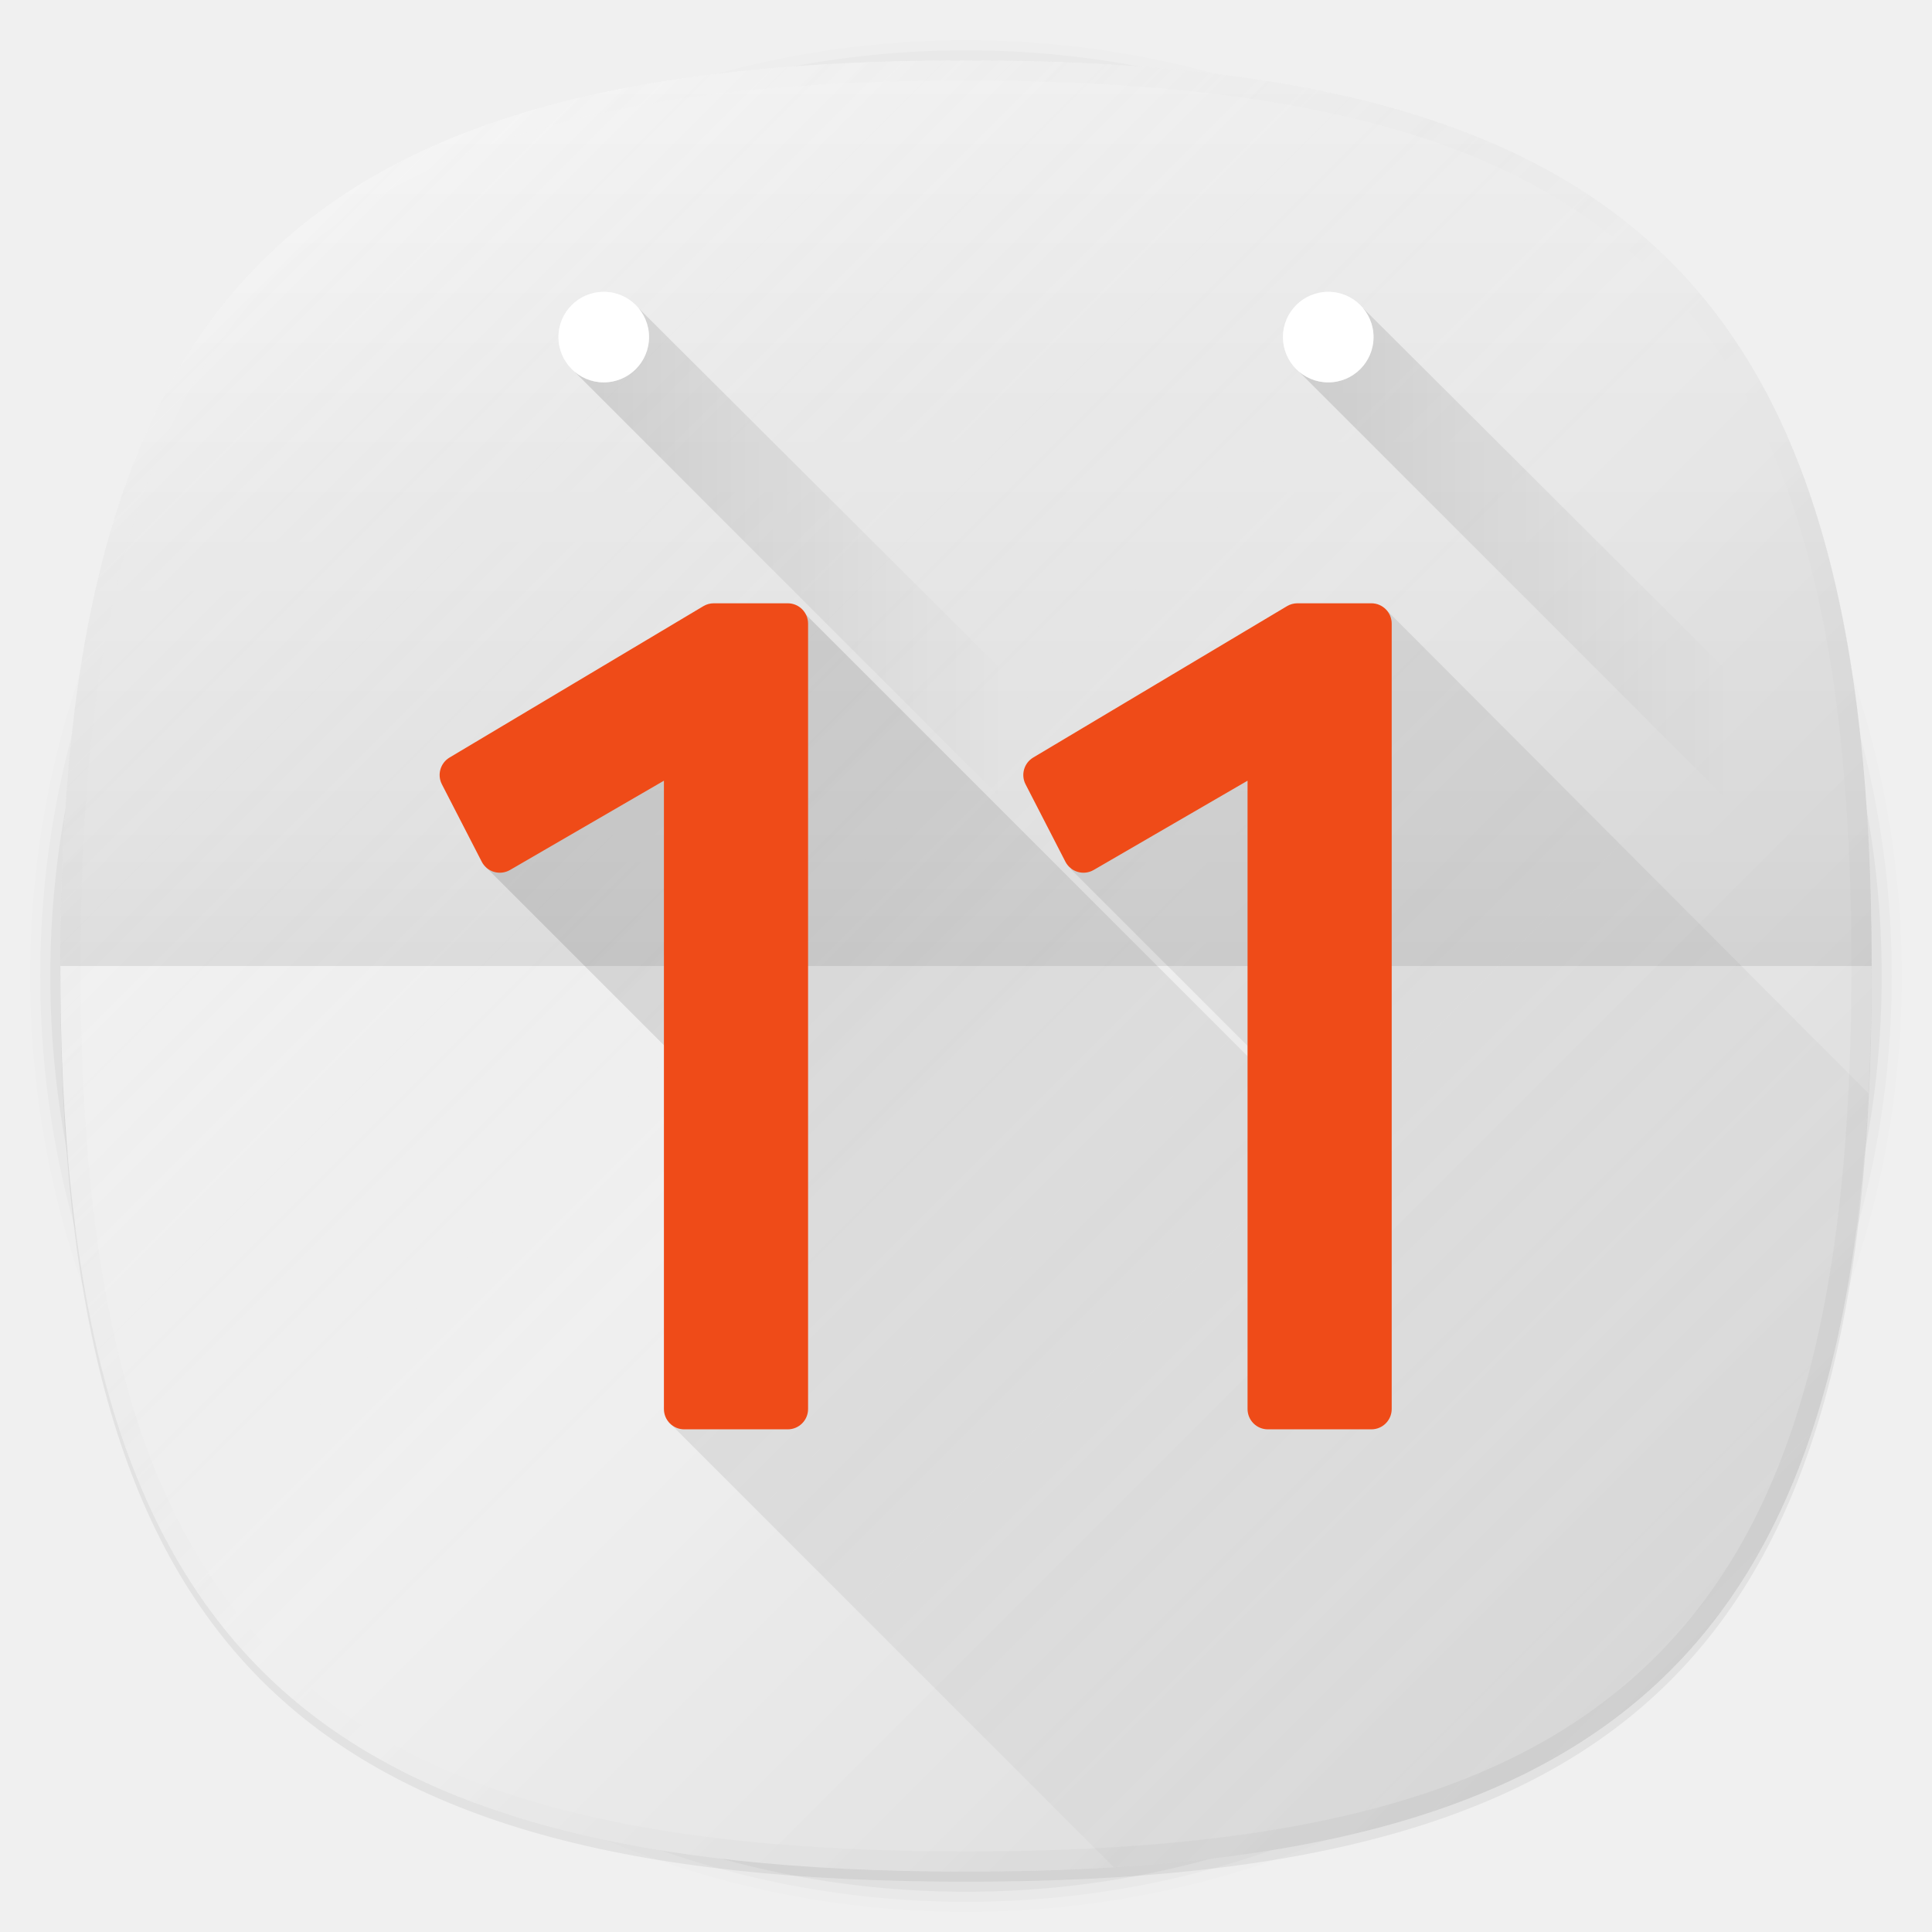
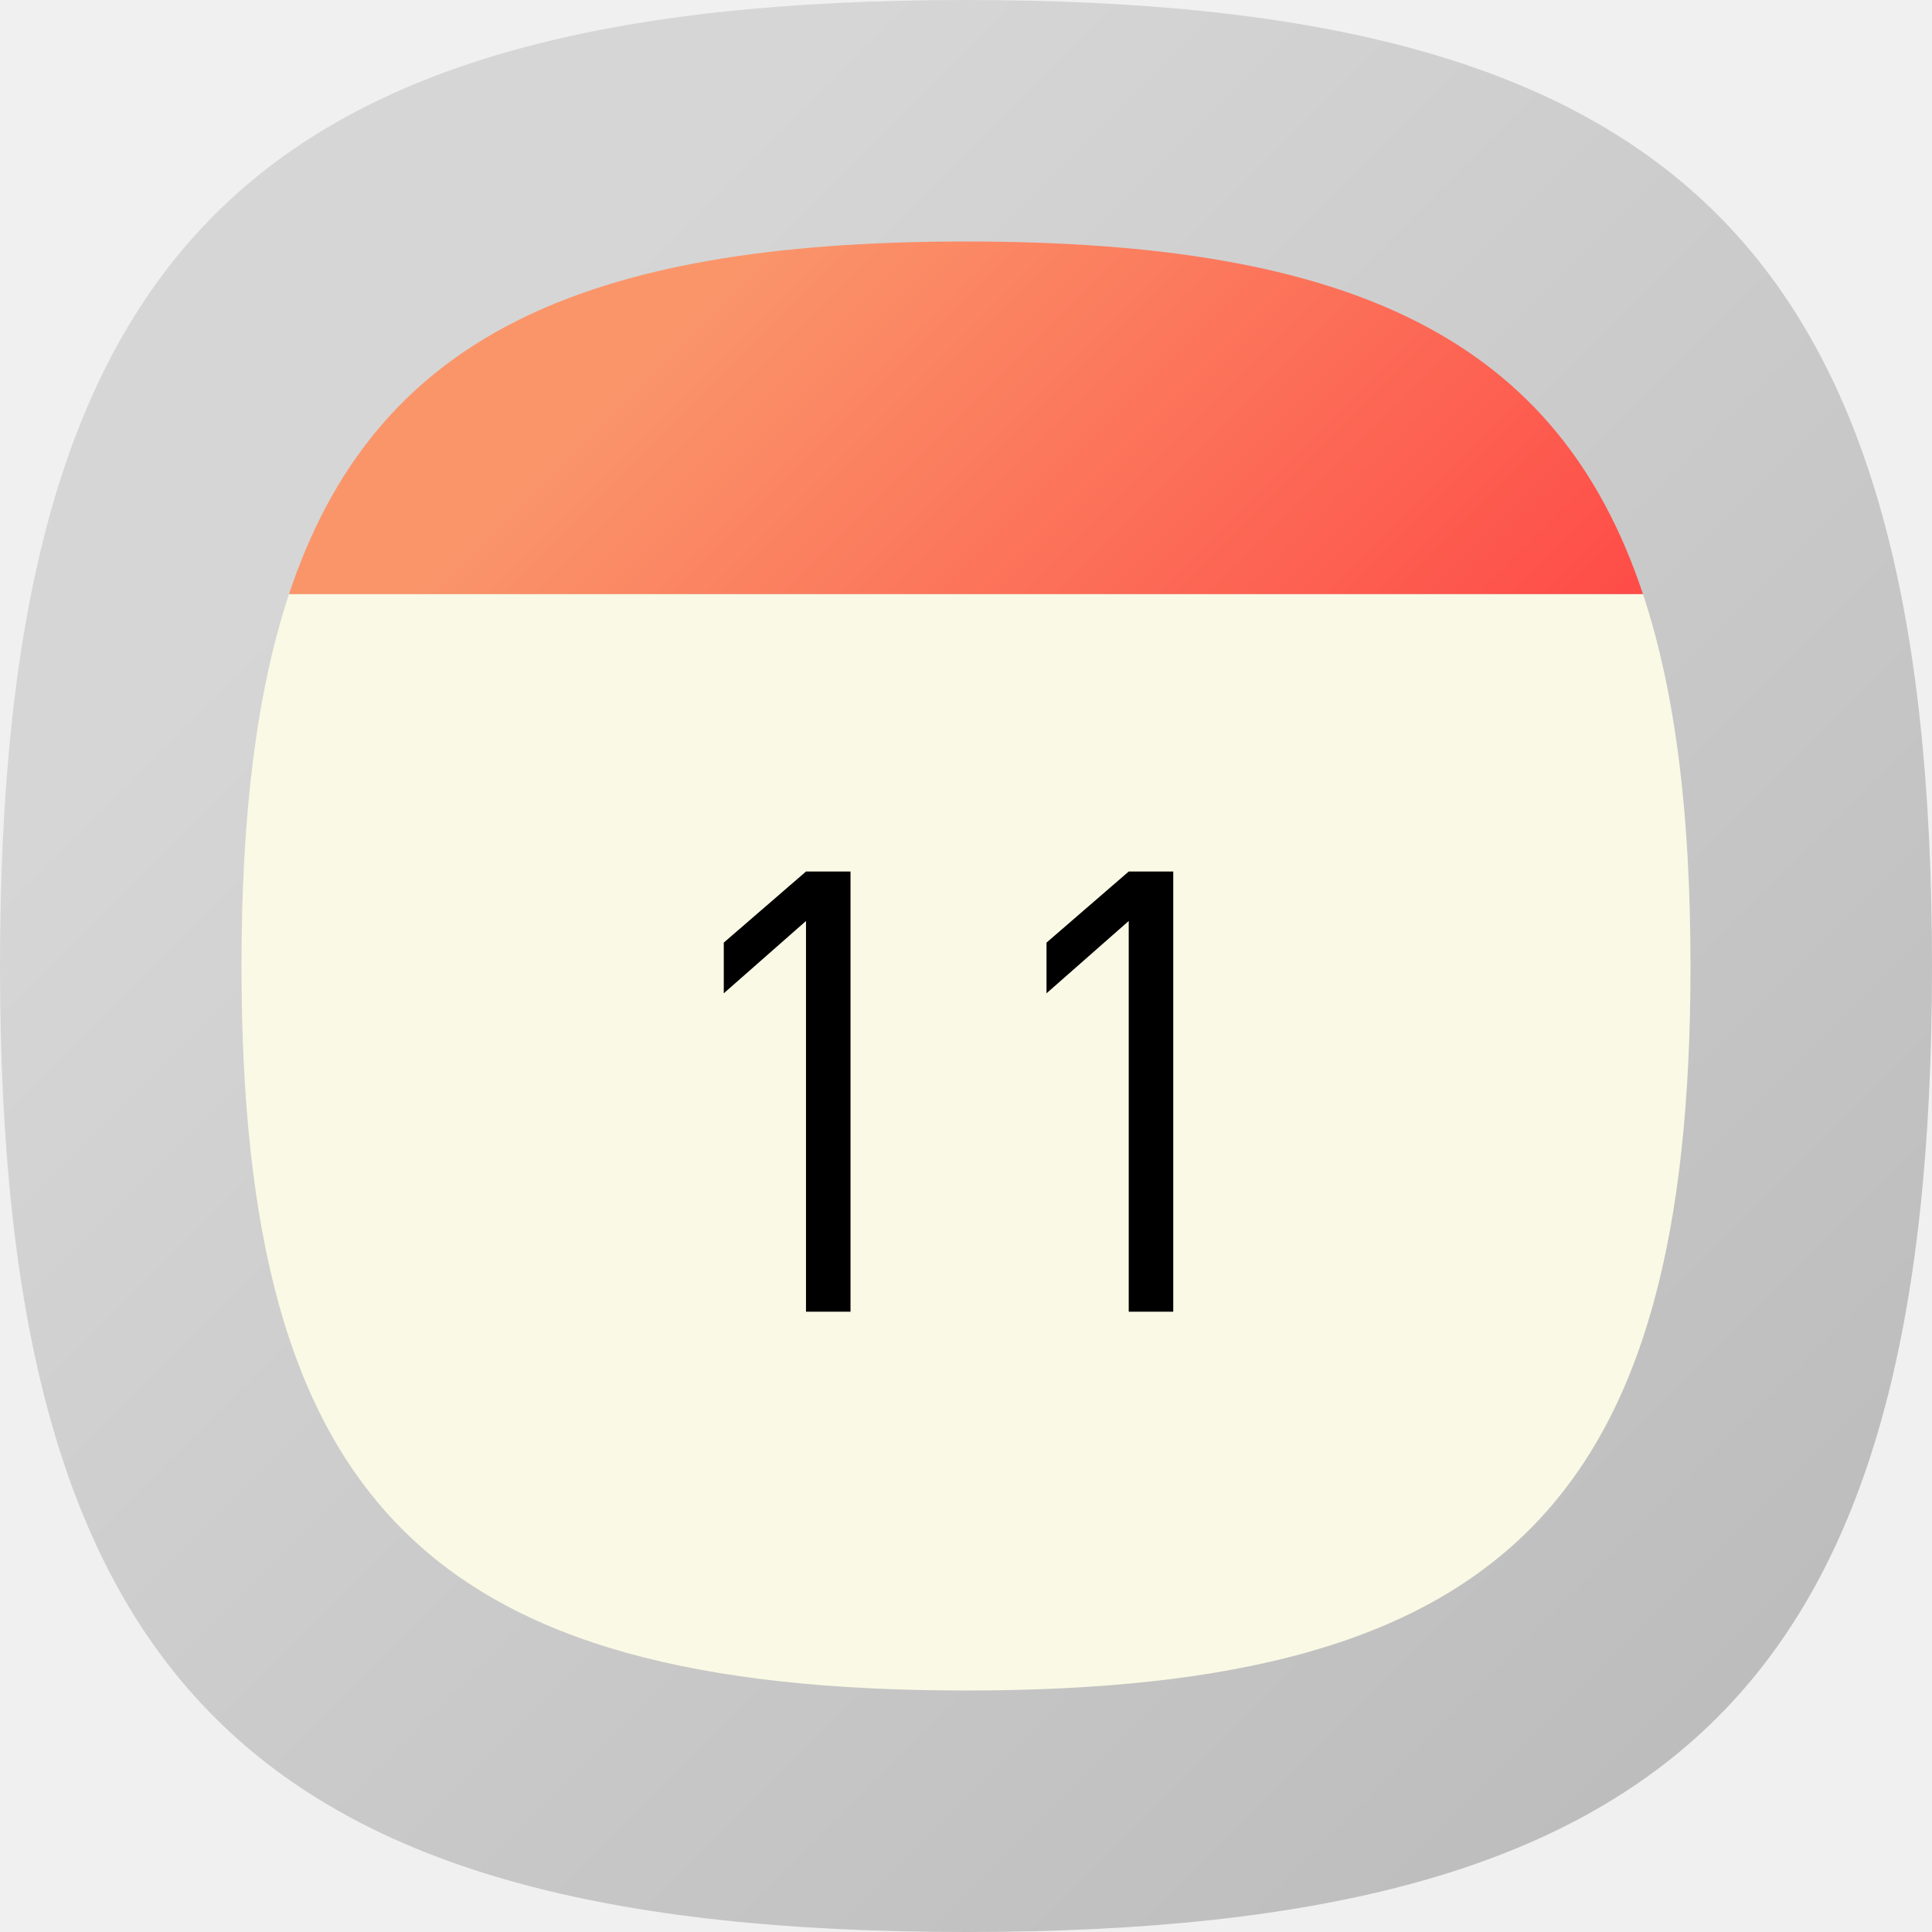
- <svg xmlns="http://www.w3.org/2000/svg" xmlns:xlink="http://www.w3.org/1999/xlink" width="192" height="192" viewBox="0 0 192 192">
-   <defs>
-     <style>.cls-1{fill:none;}.cls-2{opacity:0.01;}.cls-3{opacity:0.02;}.cls-4{opacity:0.04;}.cls-5{opacity:0.06;}.cls-6{fill:#f5f5f5;}.cls-7{fill:url(#未命名的渐变_6);}.cls-8{fill:url(#未命名的渐变_12);}.cls-9{fill:url(#未命名的渐变_27);}.cls-10{fill:url(#未命名的渐变_42);}.cls-11,.cls-12{fill:#fff;}.cls-12{opacity:0.4;}.cls-13{fill:url(#未命名的渐变_42-2);}.cls-14{fill:url(#未命名的渐变_36);}.cls-15{fill:#ef4b18;}</style>
-     <linearGradient id="未命名的渐变_6" x1="166.005" y1="166.003" x2="25.997" y2="25.995" gradientUnits="userSpaceOnUse">
-       <stop offset="0" stop-opacity="0.12" />
-       <stop offset="0.5" stop-color="gray" stop-opacity="0.05" />
-       <stop offset="1" stop-color="#fff" stop-opacity="0.15" />
+ <svg xmlns="http://www.w3.org/2000/svg" version="1.1" id="svg2" xml:space="preserve" width="133.333" height="133.333" viewBox="0 0 133.333 133.333">
+   <defs id="defs6">
+     <clipPath clipPathUnits="userSpaceOnUse" id="clipPath18">
+       <path d="M 50,100 C 12.956,100 0,87.039 0,50 v 0 C 0,12.961 12.956,0 50,0 v 0 c 37.045,0 50,12.961 50,50 v 0 c 0,37.044 -12.955,50 -50,50 z" id="path16" />
+     </clipPath>
+     <linearGradient x1="0" y1="0" x2="1" y2="0" gradientUnits="userSpaceOnUse" gradientTransform="matrix(77.78125,-77.78125,-77.78125,-77.78125,11.1099,88.89114)" spreadMethod="pad" id="linearGradient32">
+       <stop style="stop-opacity:1;stop-color:#d6d6d6" offset="0" id="stop24" />
+       <stop style="stop-opacity:1;stop-color:#d6d6d6" offset="0.141" id="stop26" />
+       <stop style="stop-opacity:1;stop-color:#bdbdbd" offset="1" id="stop28" />
+       <stop style="stop-opacity:1;stop-color:#bdbdbd" offset="1" id="stop30" />
    </linearGradient>
-     <linearGradient id="未命名的渐变_12" x1="166.005" y1="166.003" x2="25.997" y2="25.995" gradientUnits="userSpaceOnUse">
-       <stop offset="0" stop-opacity="0.04" />
-       <stop offset="0.5" stop-color="gray" stop-opacity="0" />
-       <stop offset="1" stop-color="#fff" stop-opacity="0.1" />
+     <clipPath clipPathUnits="userSpaceOnUse" id="clipPath42">
+       <path d="M 20.864,20.802 41.388,0.276 C 44.106,0.096 46.965,0 50,0 v 0 c 37.045,0 50,12.961 50,50 v 0 c 0,3.025 -0.096,5.874 -0.275,8.583 v 0 l -20.539,20.54 z" id="path40" />
+     </clipPath>
+     <clipPath clipPathUnits="userSpaceOnUse" id="clipPath50">
+       <path d="M -32768,32767 H 32767 V -32768 H -32768 Z" id="path48" />
+     </clipPath>
+     <linearGradient x1="0" y1="0" x2="1" y2="0" gradientUnits="userSpaceOnUse" gradientTransform="matrix(38.85955,-38.85955,-38.85955,-38.85955,50.02443,49.9623)" spreadMethod="pad" id="linearGradient60">
+       <stop style="stop-opacity:0.08;stop-color:#ffffff" offset="0" id="stop52" />
+       <stop style="stop-opacity:0.08;stop-color:#ffffff" offset="0.104" id="stop54" />
+       <stop style="stop-opacity:0;stop-color:#ffffff" offset="0.737" id="stop56" />
+       <stop style="stop-opacity:0;stop-color:#ffffff" offset="1" id="stop58" />
    </linearGradient>
-     <linearGradient id="未命名的渐变_27" x1="96" y1="96" x2="96" y2="6" gradientUnits="userSpaceOnUse">
-       <stop offset="0" stop-opacity="0.08" />
-       <stop offset="0.15" stop-opacity="0.06" />
-       <stop offset="0.99" stop-opacity="0" />
+     <mask maskUnits="userSpaceOnUse" x="0" y="0" width="1" height="1" id="mask62">
+       <g id="g72">
+         <g clip-path="url(#clipPath50)" id="g70">
+           <g id="g68">
+             <g id="g66">
+               <path d="M -32768,32767 H 32767 V -32768 H -32768 Z" style="fill:url(#linearGradient60);stroke:none" id="path64" />
+             </g>
+           </g>
+         </g>
+       </g>
+     </mask>
+     <linearGradient x1="0" y1="0" x2="1" y2="0" gradientUnits="userSpaceOnUse" gradientTransform="matrix(38.85955,-38.85955,-38.85955,-38.85955,50.02443,49.9623)" spreadMethod="pad" id="linearGradient86">
+       <stop style="stop-opacity:1;stop-color:#000000" offset="0" id="stop78" />
+       <stop style="stop-opacity:1;stop-color:#000000" offset="0.104" id="stop80" />
+       <stop style="stop-opacity:1;stop-color:#000000" offset="0.737" id="stop82" />
+       <stop style="stop-opacity:1;stop-color:#000000" offset="1" id="stop84" />
    </linearGradient>
-     <linearGradient id="未命名的渐变_42" x1="57.14" y1="-40.685" x2="110.56" y2="-40.685" gradientTransform="translate(0 98)" gradientUnits="userSpaceOnUse">
-       <stop offset="0" stop-opacity="0.12" />
-       <stop offset="0.8" stop-opacity="0" />
+     <clipPath clipPathUnits="userSpaceOnUse" id="clipPath96">
+       <path d="M 0,100 H 100 V 0 H 0 Z" id="path94" />
+     </clipPath>
+     <clipPath clipPathUnits="userSpaceOnUse" id="clipPath108">
+       <path d="M 14.96,69.25 H 85.04 C 80.651,82.46 70.01,87.5 50,87.5 v 0 C 29.99,87.5 19.35,82.46 14.96,69.25" id="path106" />
+     </clipPath>
+     <linearGradient x1="0" y1="0" x2="1" y2="0" gradientUnits="userSpaceOnUse" gradientTransform="matrix(37.06317,-37.06317,-37.06317,-37.06317,31.46841,89.80478)" spreadMethod="pad" id="linearGradient122">
+       <stop style="stop-opacity:1;stop-color:#fa956a" offset="0" id="stop114" />
+       <stop style="stop-opacity:1;stop-color:#fa956a" offset="0.141" id="stop116" />
+       <stop style="stop-opacity:1;stop-color:#fe4b47" offset="1" id="stop118" />
+       <stop style="stop-opacity:1;stop-color:#fe4b47" offset="1" id="stop120" />
    </linearGradient>
-     <linearGradient id="未命名的渐变_42-2" x1="129.14" y1="-40.685" x2="182.56" y2="-40.685" xlink:href="#未命名的渐变_42" />
-     <linearGradient id="未命名的渐变_36" x1="166.575" y1="165.428" x2="67.801" y2="66.654" gradientUnits="userSpaceOnUse">
-       <stop offset="0" stop-opacity="0" />
-       <stop offset="1" stop-opacity="0.12" />
+     <clipPath clipPathUnits="userSpaceOnUse" id="clipPath136">
+       <path d="M 0,100 H 100 V 0 H 0 Z" id="path134" />
+     </clipPath>
+     <clipPath clipPathUnits="userSpaceOnUse" id="clipPath152">
+       <path d="M 54.167,48.587 59.21,43.544 58.998,39.914 44.022,54.89 37.462,48.587 42.649,43.4 41.719,32.107 60.711,13.114 c 13.171,1.682 20.74,6.979 24.283,17.509 v 0 L 60.727,54.89 Z" id="path150" />
+     </clipPath>
+     <clipPath clipPathUnits="userSpaceOnUse" id="clipPath160">
+       <path d="M -32768,32767 H 32767 V -32768 H -32768 Z" id="path158" />
+     </clipPath>
+     <linearGradient x1="0" y1="0" x2="1" y2="0" gradientUnits="userSpaceOnUse" gradientTransform="matrix(34.72588,-34.72588,-34.72588,-34.72588,41.79834,52.92285)" spreadMethod="pad" id="linearGradient166">
+       <stop style="stop-opacity:0.08;stop-color:#ffffff" offset="0" id="stop162" />
+       <stop style="stop-opacity:0;stop-color:#ffffff" offset="1" id="stop164" />
+     </linearGradient>
+     <mask maskUnits="userSpaceOnUse" x="0" y="0" width="1" height="1" id="mask168">
+       <g id="g178">
+         <g clip-path="url(#clipPath160)" id="g176">
+           <g id="g174">
+             <g id="g172">
+               <path d="M -32768,32767 H 32767 V -32768 H -32768 Z" style="fill:url(#linearGradient166);stroke:none" id="path170" />
+             </g>
+           </g>
+         </g>
+       </g>
+     </mask>
+     <linearGradient x1="0" y1="0" x2="1" y2="0" gradientUnits="userSpaceOnUse" gradientTransform="matrix(34.72588,-34.72588,-34.72588,-34.72588,41.79834,52.92285)" spreadMethod="pad" id="linearGradient188">
+       <stop style="stop-opacity:1;stop-color:#231815" offset="0" id="stop184" />
+       <stop style="stop-opacity:1;stop-color:#231815" offset="1" id="stop186" />
    </linearGradient>
  </defs>
-   <g id="图层_2" data-name="图层 2">
-     <g id="图层_1-2" data-name="图层 1">
-       <rect class="cls-1" width="192" height="192" />
-       <circle class="cls-2" cx="96" cy="97" r="93" />
-       <circle class="cls-3" cx="96" cy="97" r="92" />
-       <circle class="cls-4" cx="96" cy="97" r="91" />
-       <path class="cls-5" d="M186,97c0,66.672-23.317,90-90,90S6,163.674,6,97,29.321,7,96,7,186,30.323,186,97Z" />
-       <path class="cls-6" d="M186,96c0,66.672-23.317,90-90,90S6,162.674,6,96,29.321,6,96,6,186,29.323,186,96Z" />
-       <path class="cls-7" d="M186,96c0,66.672-23.317,90-90,90S6,162.674,6,96,29.321,6,96,6,186,29.323,186,96Z" />
-       <path class="cls-8" d="M96,6C29.321,6,6,29.323,6,96s23.321,90,90,90,90-23.328,90-90S162.683,6,96,6Zm68.592,158.588C151.168,178.013,130.014,184,96,184s-55.166-5.986-68.59-19.411S8,130.011,8,96s5.986-55.166,19.41-68.589S61.988,8,96,8s55.168,5.986,68.592,19.411S184,61.987,184,96,178.014,151.164,164.592,164.588Z" />
-       <path class="cls-9" d="M96,6C29.321,6,6,29.323,6,96H186C186,29.323,162.683,6,96,6Z" />
-       <polygon class="cls-10" points="63.48 30.64 57.14 36.98 104.14 83.99 110.56 77.56 63.48 30.64" />
-       <circle class="cls-11" cx="60" cy="33.5" r="4.5" />
-       <circle class="cls-12" cx="60" cy="33.5" r="4.5" />
-       <polygon class="cls-13" points="135.48 30.64 129.14 36.98 176.14 83.99 182.56 77.56 135.48 30.64" />
-       <circle class="cls-11" cx="132" cy="33.5" r="4.5" />
-       <circle class="cls-12" cx="132" cy="33.5" r="4.5" />
-       <g id="_1x" data-name="1x">
-         <g id="_11" data-name="11">
-           <path class="cls-14" d="M110.7,185.571c51.473-3.193,72.267-24.641,74.983-76.913L137.809,60.646,106.417,86.375l20.6,20.6V108L80.01,60.99,48.282,86.173l22.273,22.272L66.48,141.35Z" />
-           <path id="_1" data-name="1" class="cls-15" d="M126,142.046a2.02,2.02,0,0,1-2.02-2.02V77.585l-15.292,8.873a2.021,2.021,0,0,1-2.81-.823l-3.959-7.692a2.021,2.021,0,0,1,.761-2.66L127.9,60.239a2.022,2.022,0,0,1,1.034-.285h7.352a2.02,2.02,0,0,1,2.02,2.02v78.052a2.02,2.02,0,0,1-2.02,2.02Z" />
+   <g id="g10" transform="matrix(1.333333,0,0,-1.333333,0,133.3333)">
+     <g id="g12">
+       <g id="g14" clip-path="url(#clipPath18)">
+         <g id="g20">
+           <g id="g22">
+             <path d="M 50,100 C 12.956,100 0,87.039 0,50 v 0 C 0,12.961 12.956,0 50,0 v 0 c 37.045,0 50,12.961 50,50 v 0 c 0,37.044 -12.955,50 -50,50 z" style="fill:url(#linearGradient32);stroke:none" id="path34" />
+           </g>
        </g>
      </g>
-       <path id="_11-2" data-name="11" class="cls-15" d="M68,142.046a2.02,2.02,0,0,1-2.02-2.02V77.585L50.684,86.458a2.021,2.021,0,0,1-2.81-.823l-3.959-7.692a2.021,2.021,0,0,1,.761-2.66L69.9,60.239a2.022,2.022,0,0,1,1.034-.285h7.352a2.02,2.02,0,0,1,2.02,2.02v78.052a2.02,2.02,0,0,1-2.02,2.02Z" />
+     </g>
+     <g id="g36">
+       <g id="g38" clip-path="url(#clipPath42)">
+         <g id="g44">
+           <g id="g46" />
+           <g id="g74" mask="url(#mask62)">
+             <g id="g76">
+               <path d="M 20.864,20.802 41.388,0.276 C 44.106,0.096 46.965,0 50,0 v 0 c 37.045,0 50,12.961 50,50 v 0 c 0,3.025 -0.096,5.874 -0.275,8.583 v 0 l -20.539,20.54 z" style="fill:url(#linearGradient86);stroke:none" id="path88" />
+             </g>
+           </g>
+         </g>
+       </g>
+     </g>
+     <g id="g90">
+       <g id="g92" clip-path="url(#clipPath96)">
+         <g id="g98" transform="translate(87.5,50)">
+           <path d="m 0,0 c 0,-27.78 -9.72,-37.5 -37.5,-37.5 -27.78,0 -37.5,9.72 -37.5,37.5 0,7.77 0.76,14.12 2.46,19.25 H -2.46 C -0.76,14.12 0,7.77 0,0" style="fill:#f9f9e5;fill-opacity:1;fill-rule:nonzero;stroke:none" id="path100" />
+         </g>
+       </g>
+     </g>
+     <g id="g102">
+       <g id="g104" clip-path="url(#clipPath108)">
+         <g id="g110">
+           <g id="g112">
+             <path d="M 14.96,69.25 H 85.04 C 80.651,82.46 70.01,87.5 50,87.5 v 0 C 29.99,87.5 19.35,82.46 14.96,69.25" style="fill:url(#linearGradient122);stroke:none" id="path124" />
+           </g>
+         </g>
+       </g>
+     </g>
+     <g id="g130">
+       <g id="g132" clip-path="url(#clipPath136)">
+         <g id="g138" transform="translate(41.7183,32.1074)">
+           <path d="m 0,0 v 20.223 l -4.256,-3.744 v 2.624 L 0,22.783 H 2.304 V 0 Z" style="fill:#000000;fill-opacity:1;fill-rule:nonzero;stroke:none" id="path140" />
+         </g>
+         <g id="g142" transform="translate(58.4229,32.1074)">
+           <path d="m 0,0 v 20.223 l -4.256,-3.744 v 2.624 L 0,22.783 H 2.304 V 0 Z" style="fill:#000000;fill-opacity:1;fill-rule:nonzero;stroke:none" id="path144" />
+         </g>
+       </g>
+     </g>
+     <g id="g146">
+       <g id="g148" clip-path="url(#clipPath152)">
+         <g id="g154">
+           <g id="g156" />
+           <g id="g180" mask="url(#mask168)">
+             <g id="g182">
+               <path d="M 54.167,48.587 59.21,43.544 58.998,39.914 44.022,54.89 37.462,48.587 42.649,43.4 41.719,32.107 60.711,13.114 c 13.171,1.682 20.74,6.979 24.283,17.509 v 0 L 60.727,54.89 Z" style="fill:url(#linearGradient188);stroke:none" id="path190" />
+             </g>
+           </g>
+         </g>
+       </g>
    </g>
  </g>
</svg>
